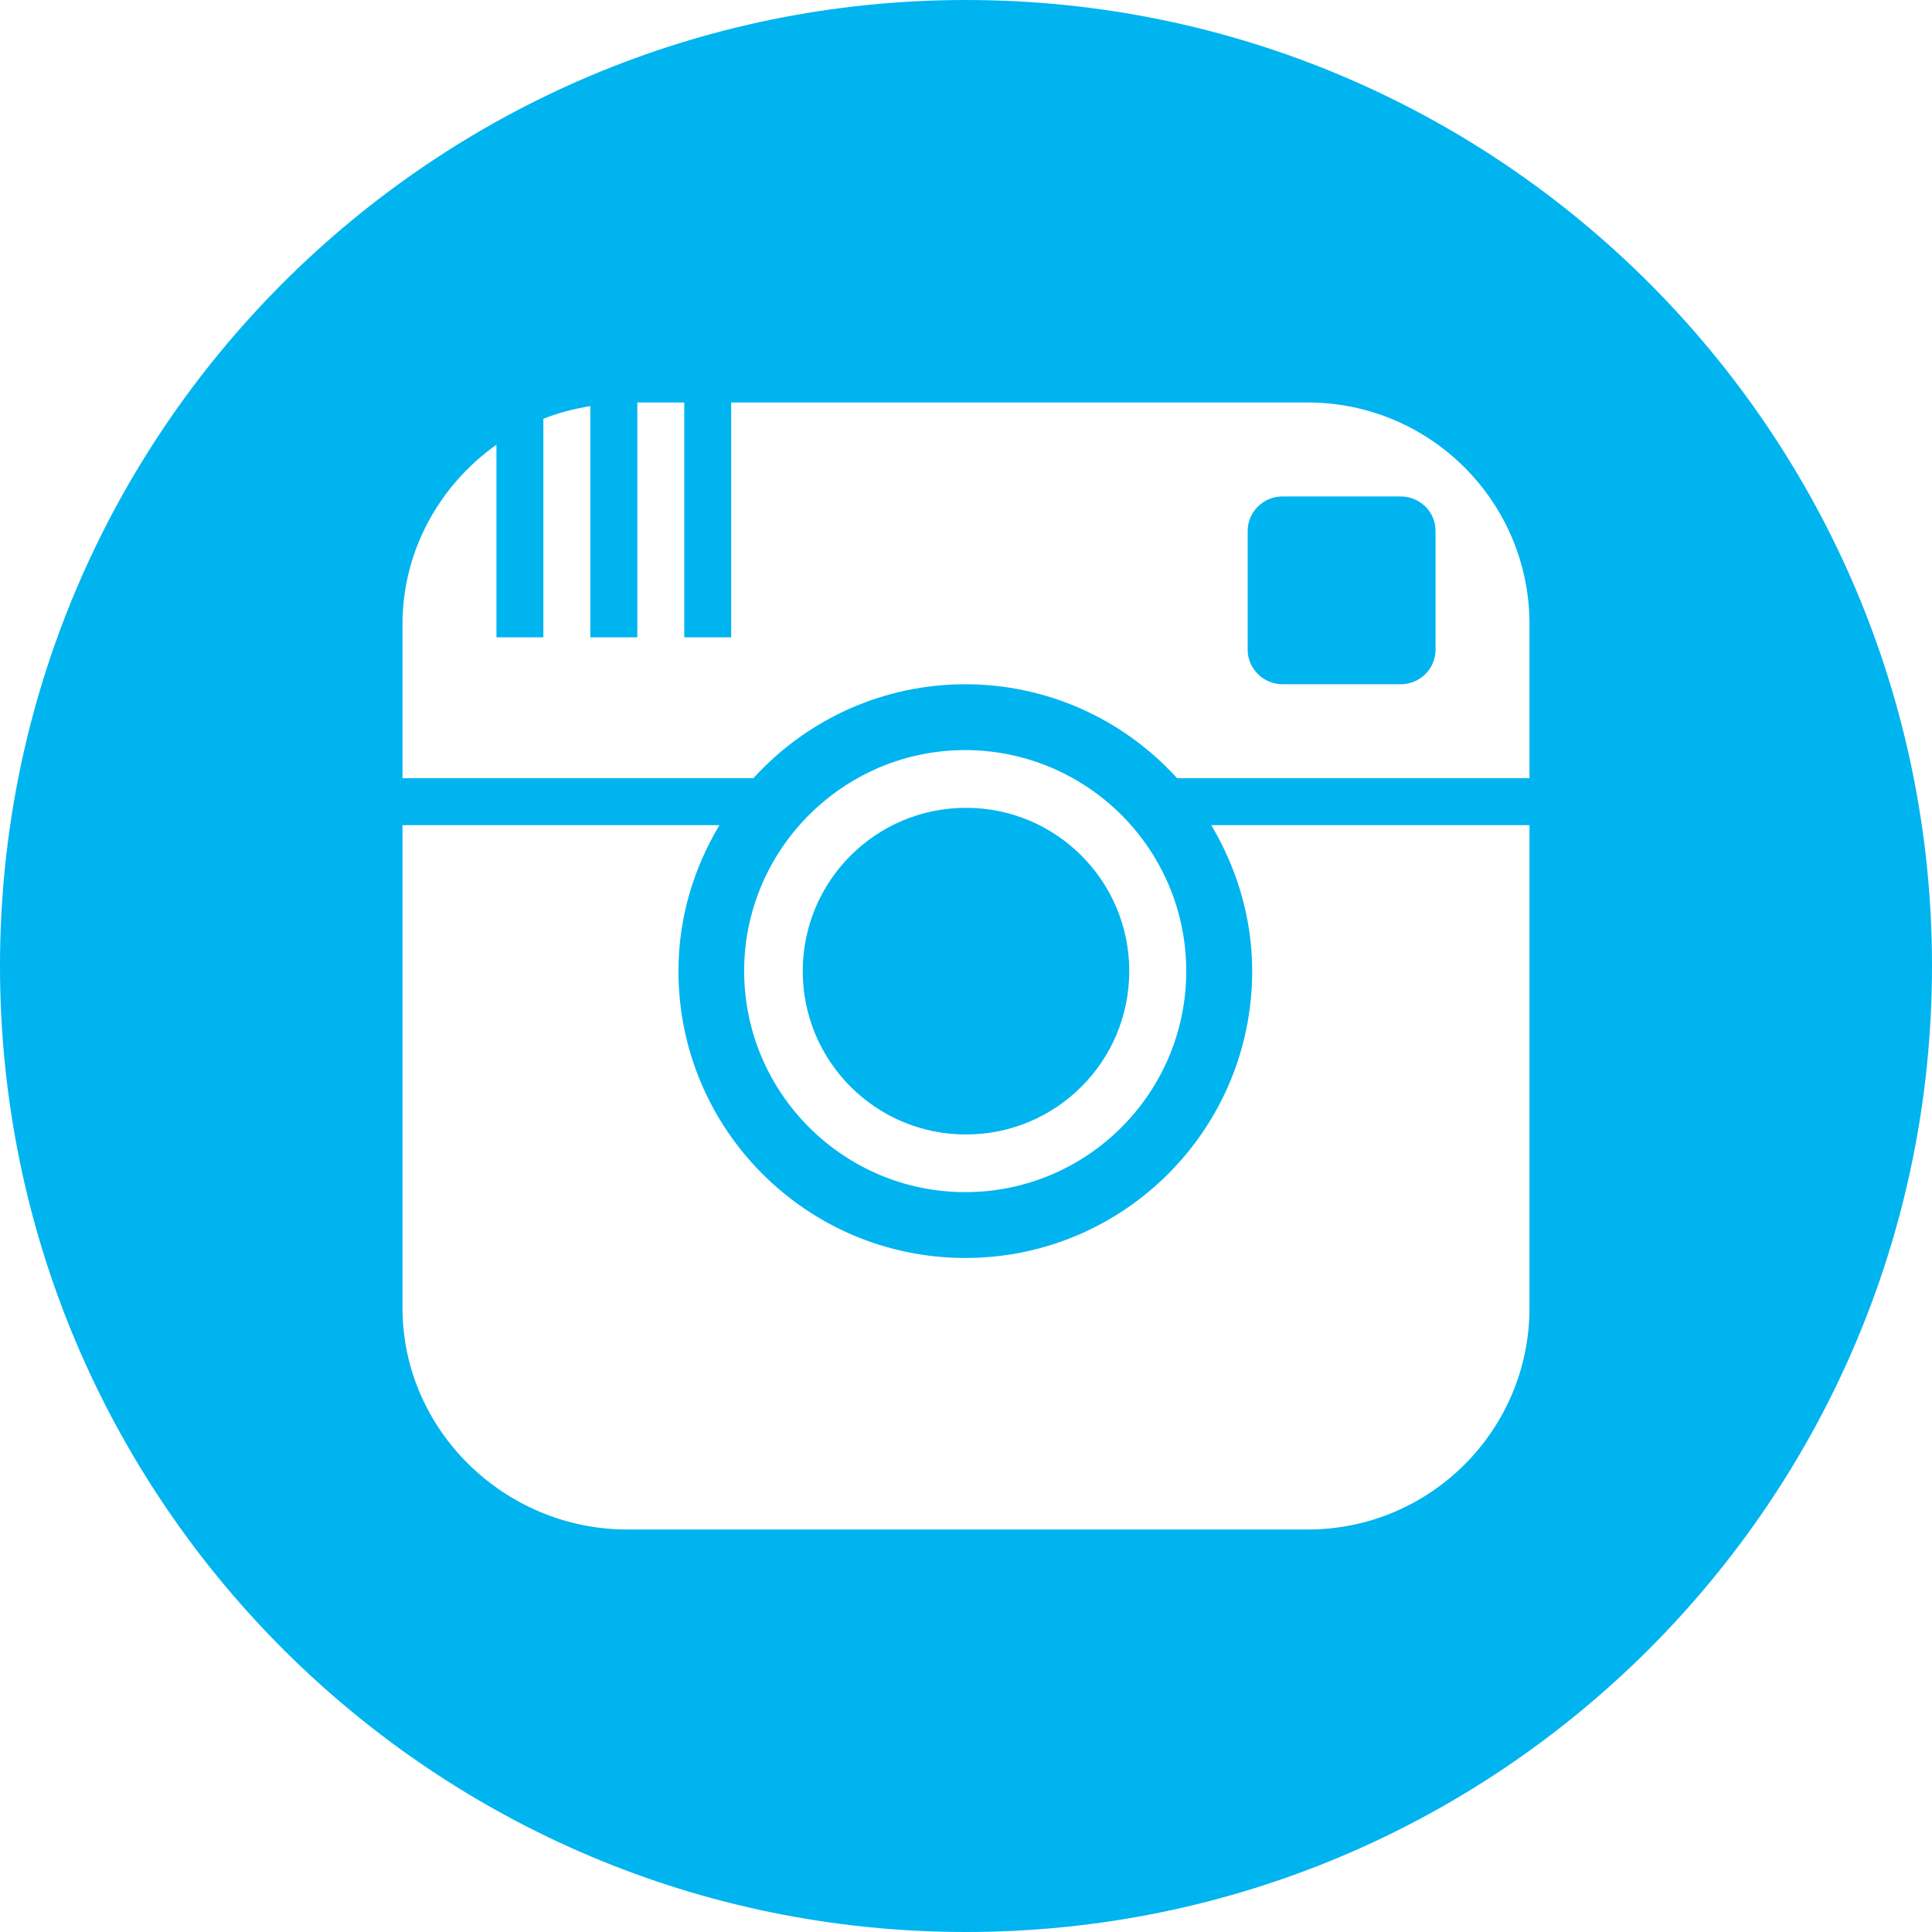
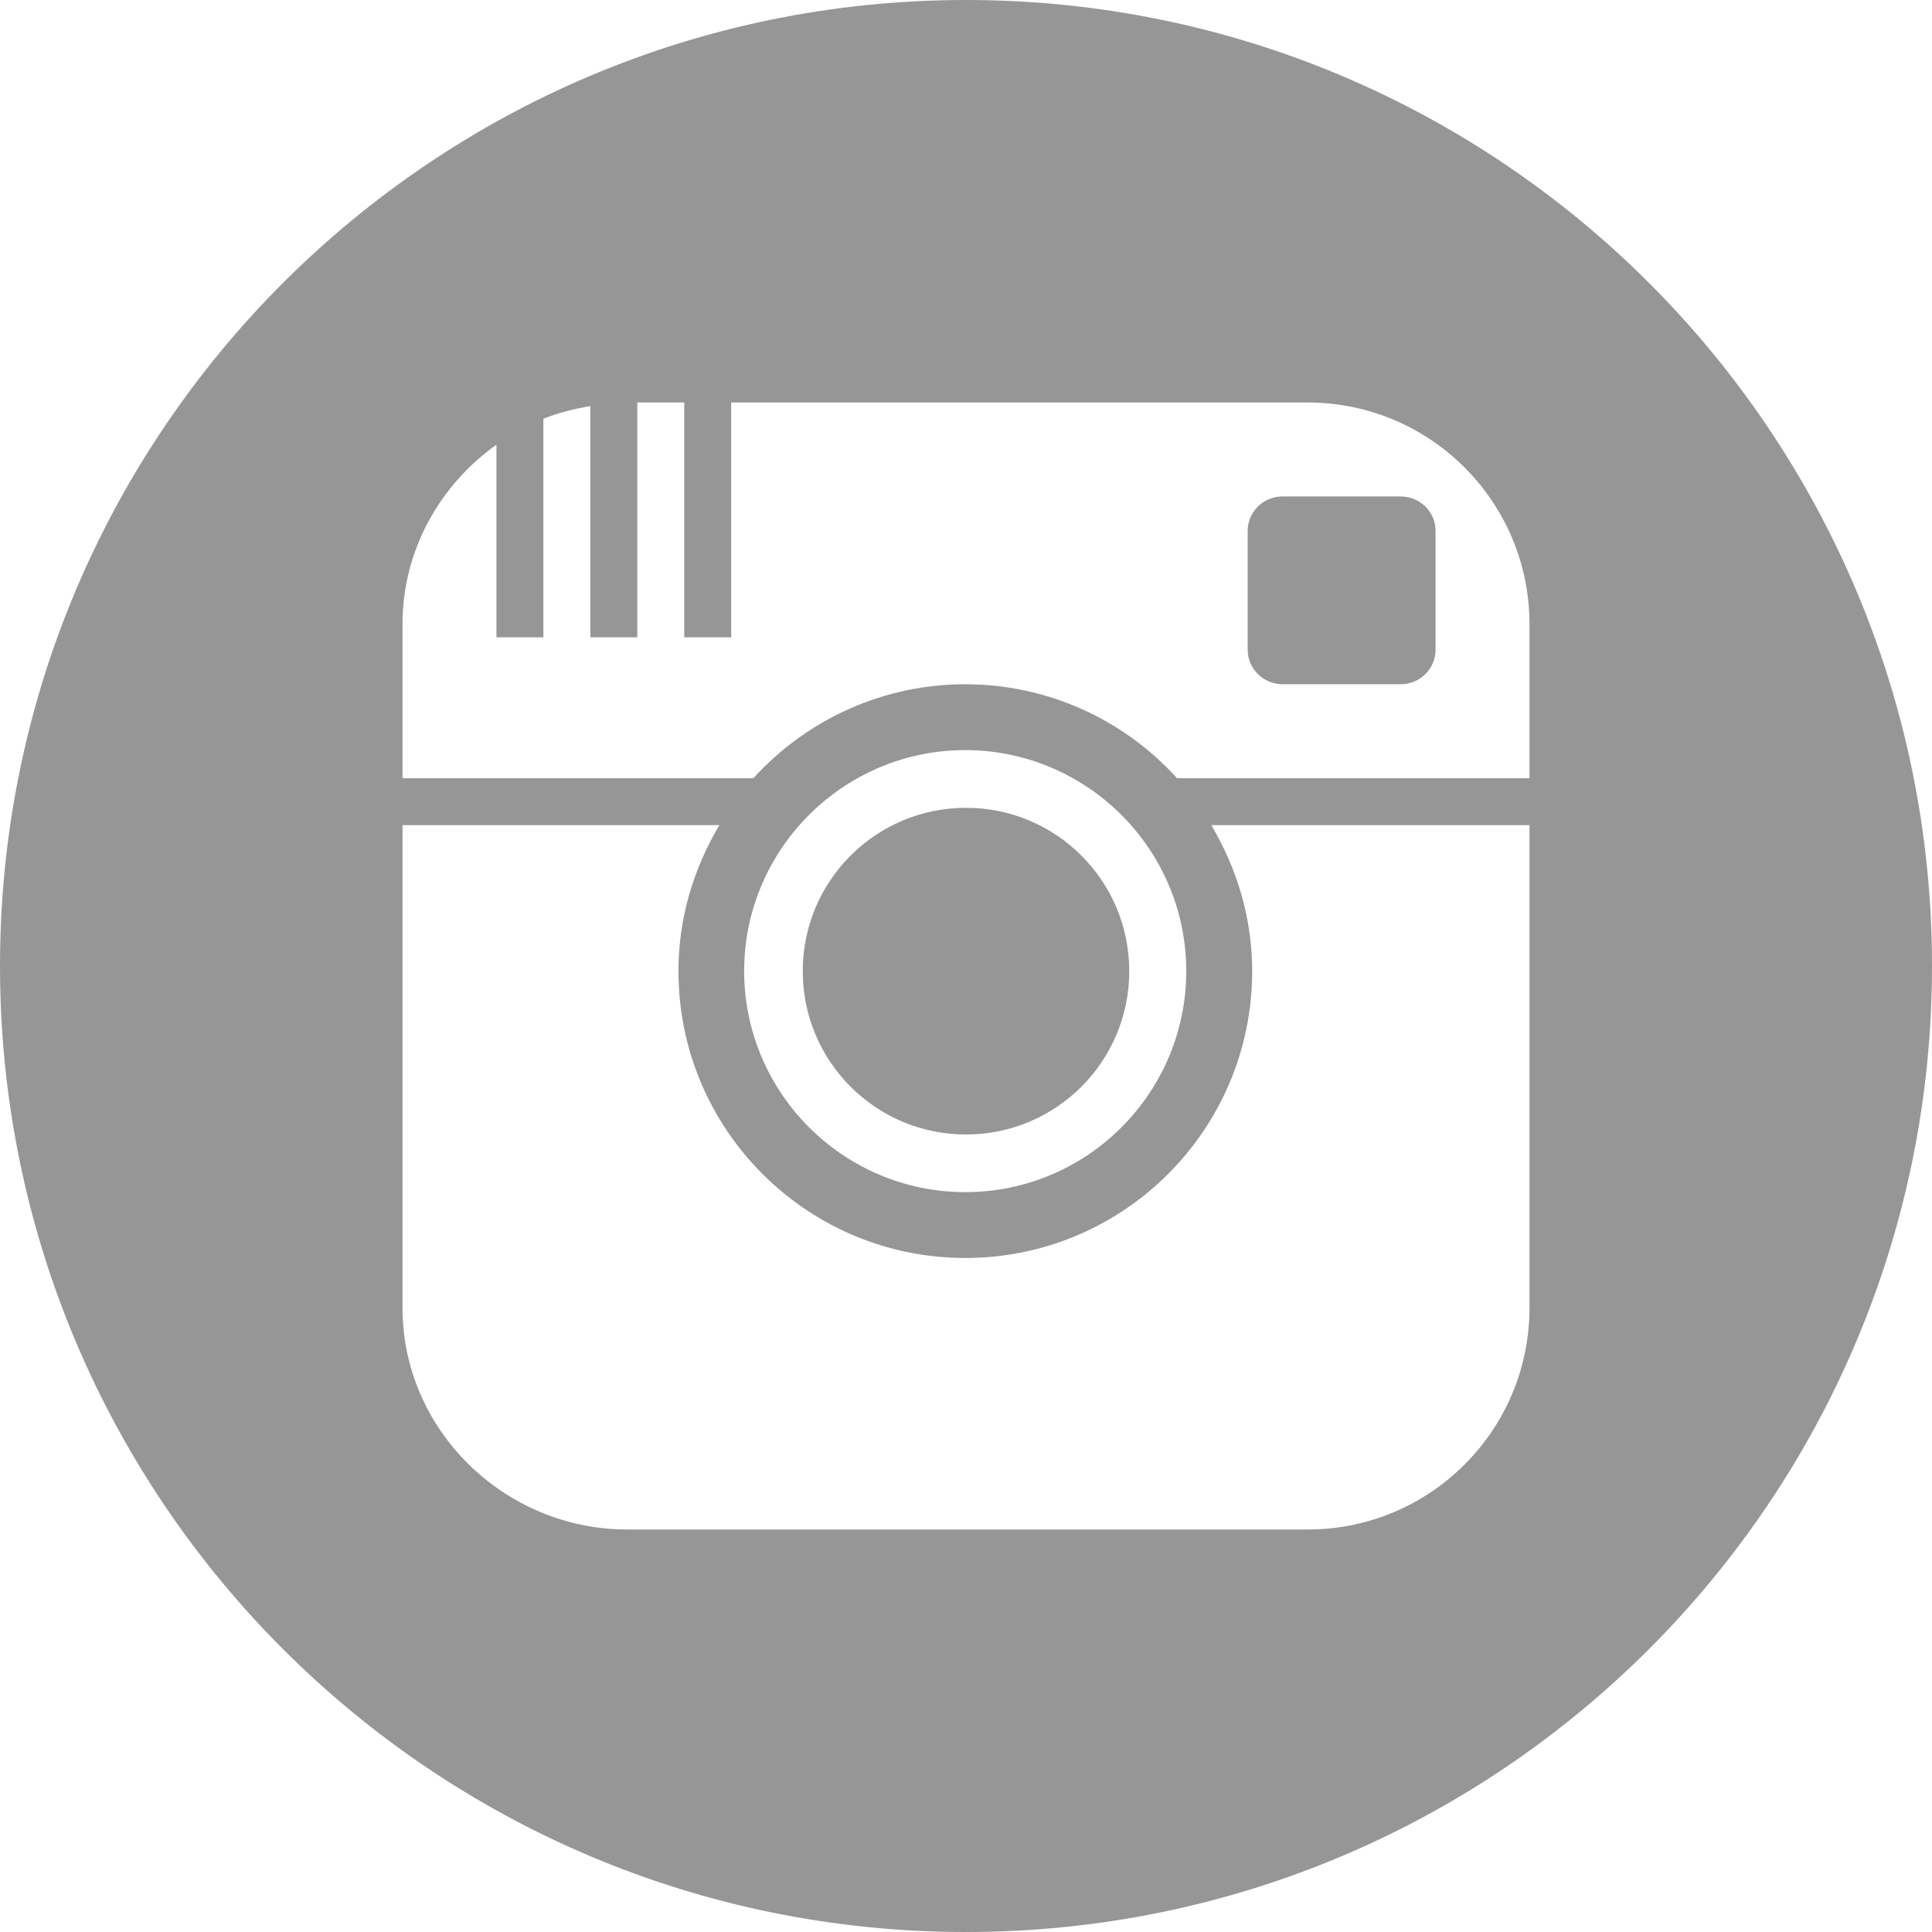
<svg xmlns="http://www.w3.org/2000/svg" width="24" height="24" viewBox="0 0 24 24">
-   <path d="M17.833 6.595v1.476c0 .237-.193.429-.435.429h-1.465c-.238 0-.434-.192-.434-.429v-1.476c0-.237.195-.428.434-.428h1.465c.242 0 .435.191.435.428zm-5.833 7.498c1.121 0 2.028-.908 2.028-2.029s-.907-2.029-2.028-2.029-2.028.908-2.028 2.029.907 2.029 2.028 2.029zm12-2.093c0 6.627-5.373 12-12 12s-12-5.373-12-12 5.373-12 12-12 12 5.373 12 12zm-5-1.75h-3.953c.316.533.508 1.149.508 1.813 0 1.968-1.596 3.564-3.563 3.564-1.969 0-3.564-1.596-3.564-3.564 0-.665.191-1.281.509-1.813h-3.937v5.996c0 1.521 1.27 2.754 2.791 2.754h8.454c1.521 0 2.755-1.233 2.755-2.754v-5.996zm-7.009 4.559c1.515 0 2.745-1.232 2.745-2.746 0-.822-.364-1.56-.937-2.063-.202-.177-.429-.324-.677-.437-.346-.157-.729-.245-1.132-.245-.405 0-.788.088-1.133.245-.246.112-.474.26-.675.437-.574.503-.938 1.242-.938 2.063.001 1.514 1.234 2.746 2.747 2.746zm7.009-7.055c0-1.521-1.234-2.754-2.755-2.754h-7.162v2.917h-.583v-2.917h-.583v2.917h-.584v-2.872c-.202.033-.397.083-.583.157v2.715h-.583v-2.393c-.702.5-1.167 1.31-1.167 2.23v1.913h4.359c.681-.748 1.633-1.167 2.632-1.167 1.004 0 1.954.422 2.631 1.167h4.378v-1.913z" fill="rgb(0, 180, 240)" />
+   <path d="M17.833 6.595v1.476c0 .237-.193.429-.435.429h-1.465c-.238 0-.434-.192-.434-.429v-1.476c0-.237.195-.428.434-.428h1.465c.242 0 .435.191.435.428zm-5.833 7.498c1.121 0 2.028-.908 2.028-2.029s-.907-2.029-2.028-2.029-2.028.908-2.028 2.029.907 2.029 2.028 2.029zm12-2.093c0 6.627-5.373 12-12 12s-12-5.373-12-12 5.373-12 12-12 12 5.373 12 12zm-5-1.75h-3.953c.316.533.508 1.149.508 1.813 0 1.968-1.596 3.564-3.563 3.564-1.969 0-3.564-1.596-3.564-3.564 0-.665.191-1.281.509-1.813h-3.937v5.996c0 1.521 1.27 2.754 2.791 2.754h8.454c1.521 0 2.755-1.233 2.755-2.754v-5.996zm-7.009 4.559c1.515 0 2.745-1.232 2.745-2.746 0-.822-.364-1.56-.937-2.063-.202-.177-.429-.324-.677-.437-.346-.157-.729-.245-1.132-.245-.405 0-.788.088-1.133.245-.246.112-.474.26-.675.437-.574.503-.938 1.242-.938 2.063.001 1.514 1.234 2.746 2.747 2.746zm7.009-7.055c0-1.521-1.234-2.754-2.755-2.754h-7.162v2.917h-.583v-2.917h-.583v2.917h-.584v-2.872c-.202.033-.397.083-.583.157v2.715h-.583v-2.393c-.702.5-1.167 1.31-1.167 2.23v1.913h4.359c.681-.748 1.633-1.167 2.632-1.167 1.004 0 1.954.422 2.631 1.167h4.378v-1.913z" fill="rgb(150, 150, 150)" />
</svg>
